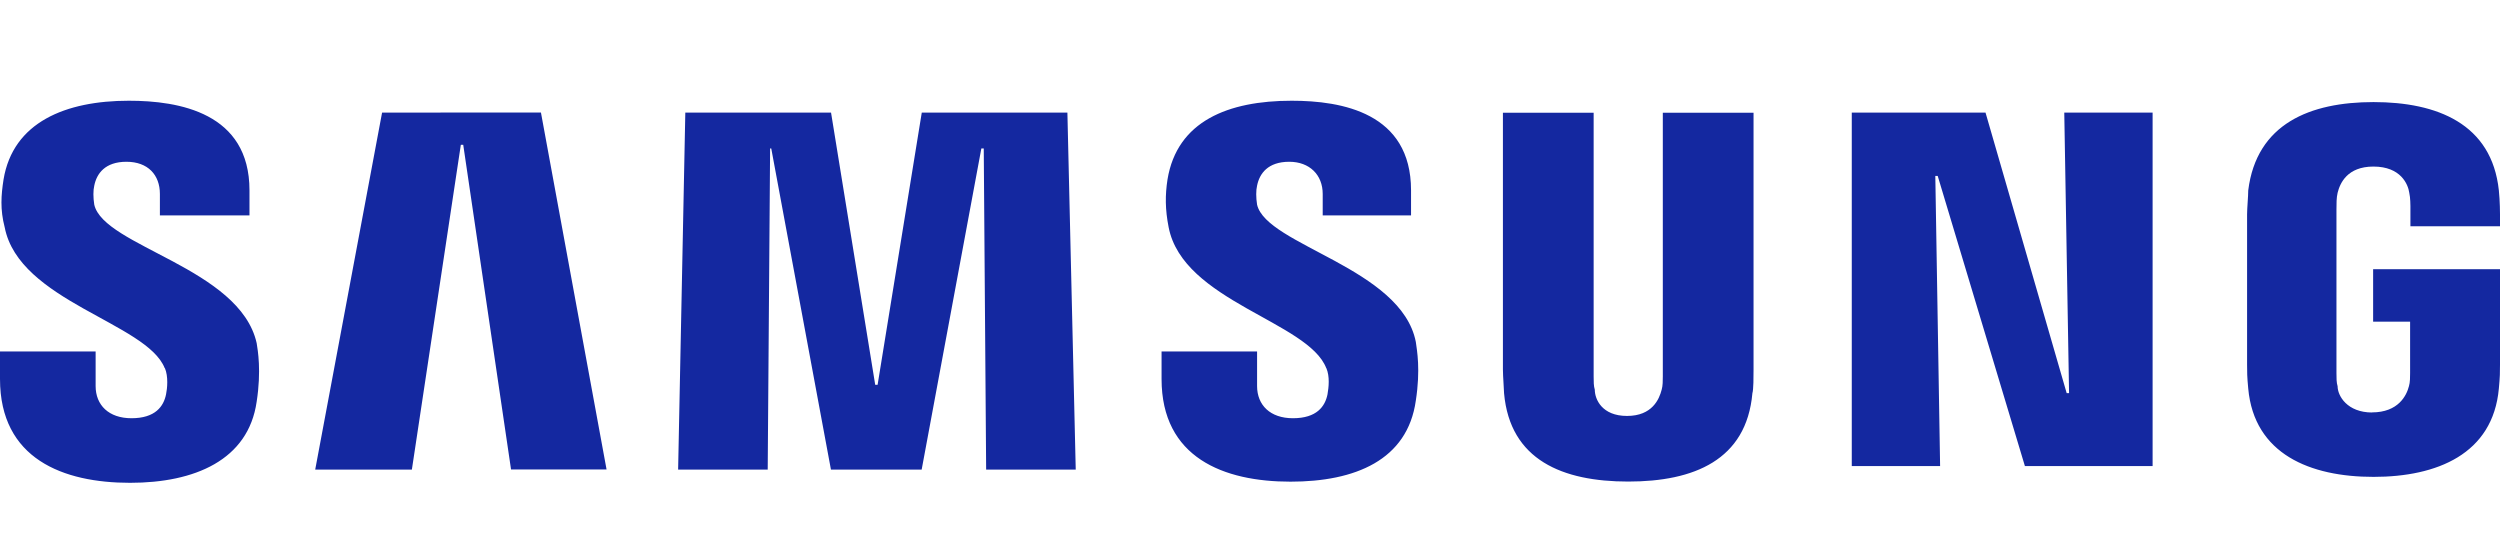
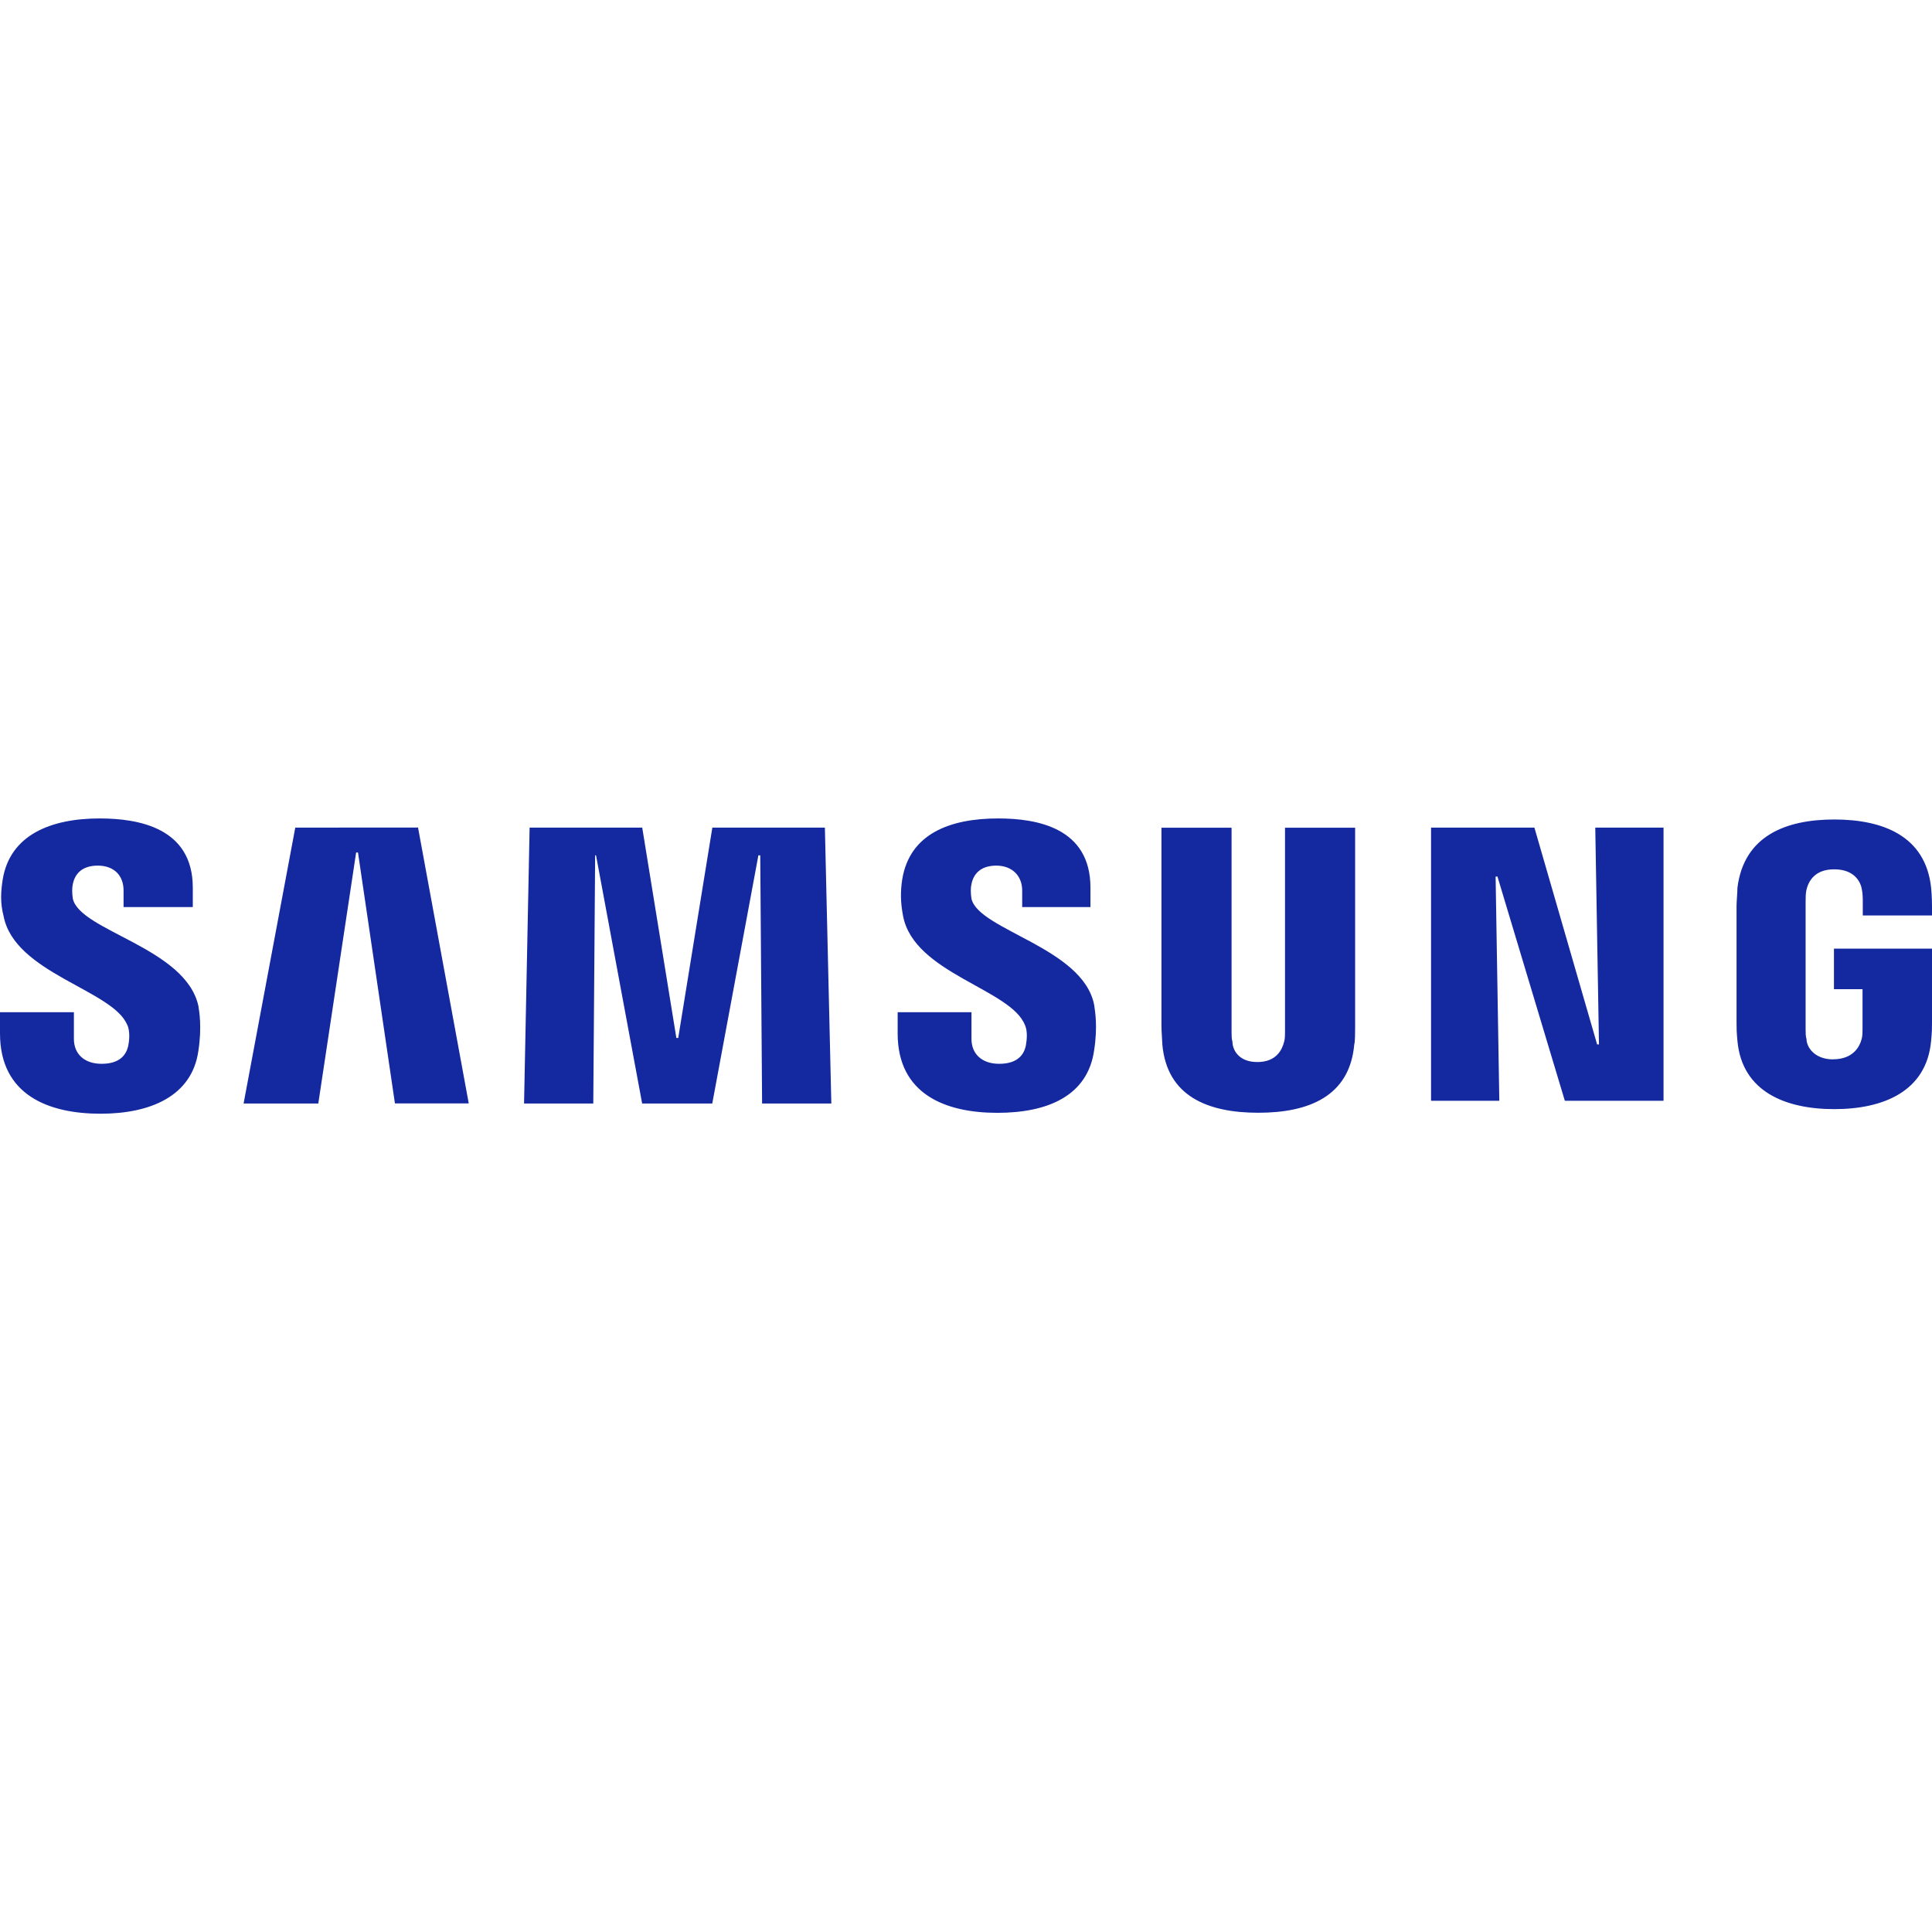
- <svg xmlns="http://www.w3.org/2000/svg" role="img" viewBox="0 9.2 24 5.3">
+ <svg xmlns="http://www.w3.org/2000/svg" role="img" viewBox="0 0 24 24">
  <path fill="#1428A0" d="M19.817 10.281l.046 2.693h-.023l-.779-2.693h-1.284v3.393h.848l-.046-2.785h.023l.837 2.785h1.226v-3.393zm-16.149 0l-.642 3.427h.928l.47-3.118h.023l.459 3.117h.917l-.63-3.427zm5.181 0l-.424 2.613h-.023l-.424-2.613H6.579l-.069 3.427h.86l.023-3.083h.011l.573 3.083h.871l.573-3.083h.023l.023 3.083h.86l-.08-3.427zm-7.266 2.453c.034.08.023.195.011.252-.023.115-.103.229-.332.229-.218 0-.344-.126-.344-.309v-.332H0v.264c0 .768.607.997 1.249.997.619 0 1.135-.218 1.215-.779.046-.298.011-.493 0-.562-.161-.722-1.467-.928-1.559-1.329-.011-.069-.011-.138 0-.183.023-.115.103-.229.309-.229.206 0 .321.126.321.309v.206h.86v-.241c0-.745-.676-.86-1.158-.86-.607 0-1.112.206-1.203.756-.023.149-.034.287.011.459.138.711 1.364.917 1.536 1.352m11.152 0c.034.08.023.183.011.252-.023.115-.103.229-.332.229-.218 0-.344-.126-.344-.309v-.332h-.917v.264c0 .756.596.986 1.238.986.619 0 1.123-.206 1.203-.779.046-.298.011-.481 0-.562-.138-.711-1.433-.928-1.524-1.318-.011-.069-.011-.138 0-.183.023-.115.103-.229.309-.229.195 0 .321.126.321.309v.206h.848v-.241c0-.745-.665-.86-1.146-.86-.608 0-1.1.195-1.192.756-.023.149-.023.287.011.459.138.711 1.341.905 1.513 1.352m2.888.459c.241 0 .309-.161.332-.252.011-.034.011-.092.011-.126v-2.533h.871v2.464c0 .069 0 .195-.011.229-.057.642-.562.848-1.192.848-.63 0-1.135-.206-1.192-.848 0-.034-.011-.16-.011-.229v-2.464h.871v2.533c0 .046 0 .092.011.126 0 .092.069.252.309.252m7.152-.034c.252 0 .332-.161.355-.252.011-.034.011-.092.011-.126v-.493h-.355v-.504H24v.917c0 .069 0 .115-.011.229-.057.63-.596.848-1.203.848-.608 0-1.146-.218-1.203-.848-.011-.115-.011-.161-.011-.229v-1.444c0-.057.011-.172.011-.229.08-.642.596-.848 1.203-.848s1.135.206 1.203.848c.011.103.011.229.011.229v.115h-.86v-.195s0-.08-.011-.126c-.011-.08-.08-.252-.344-.252-.252 0-.321.16-.344.252-.011.046-.011.103-.011.161v1.57c0 .046 0 .092.011.126 0 .092.092.252.332.252" />
</svg>
